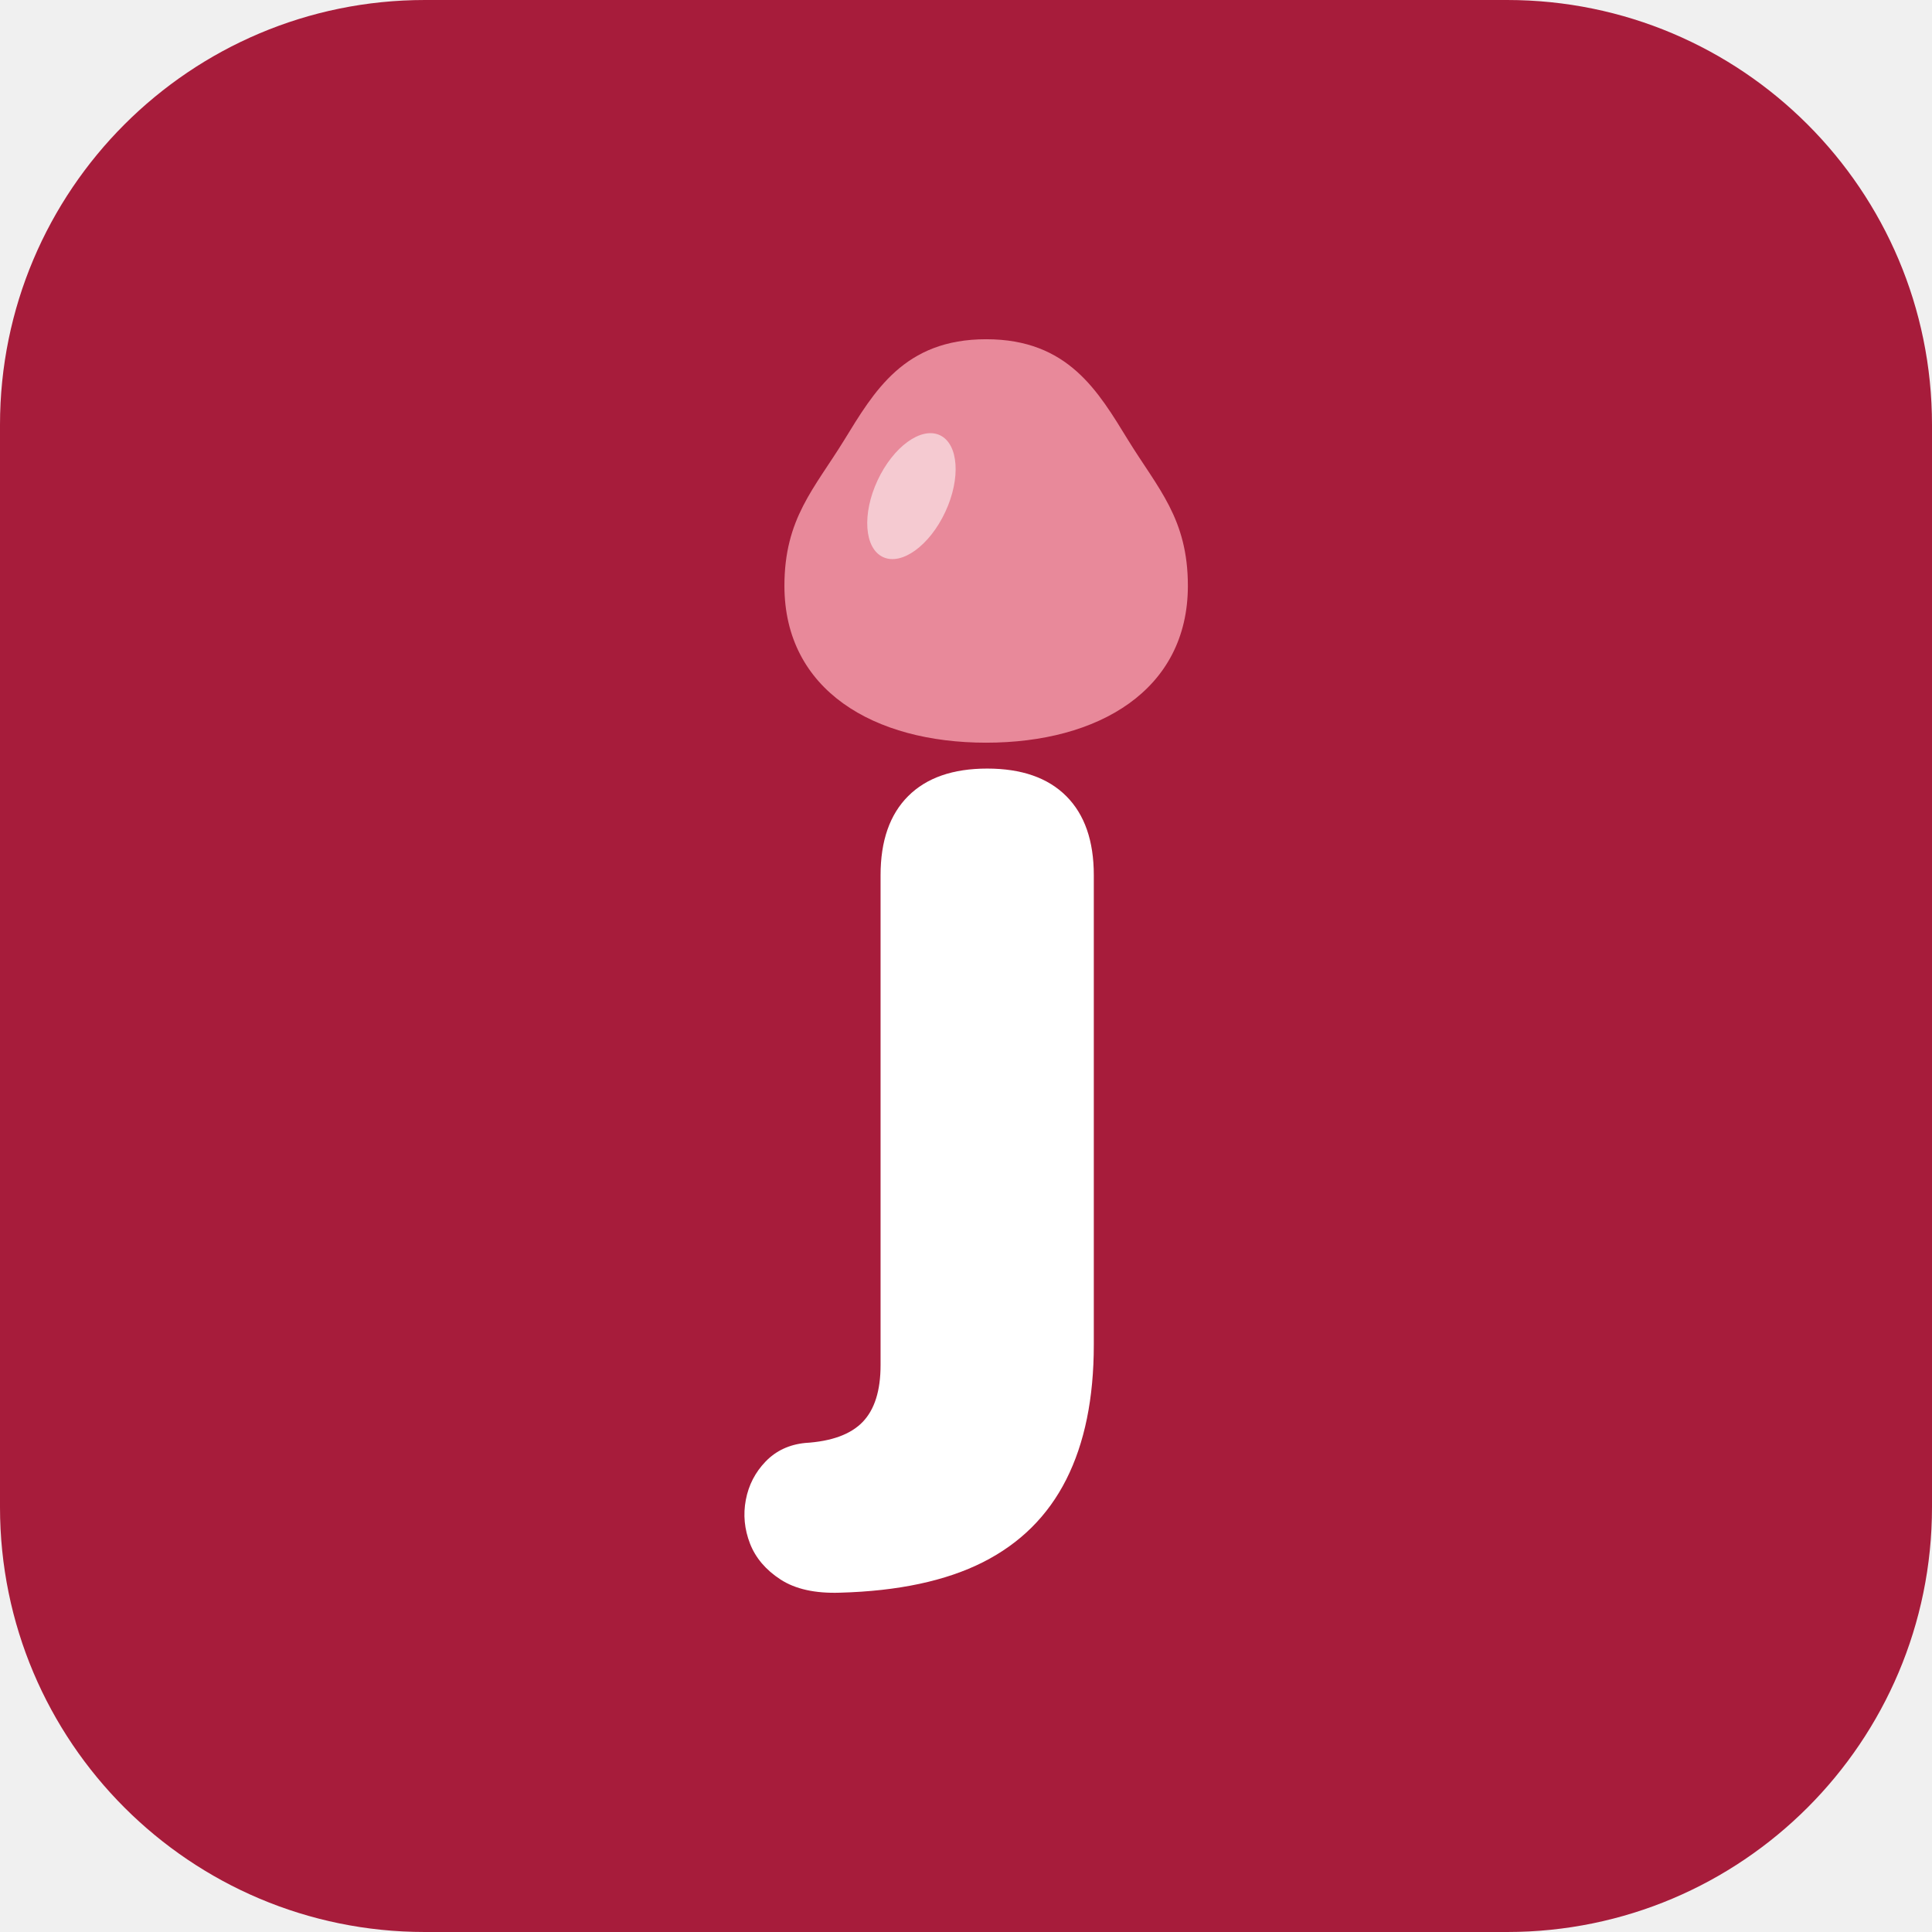
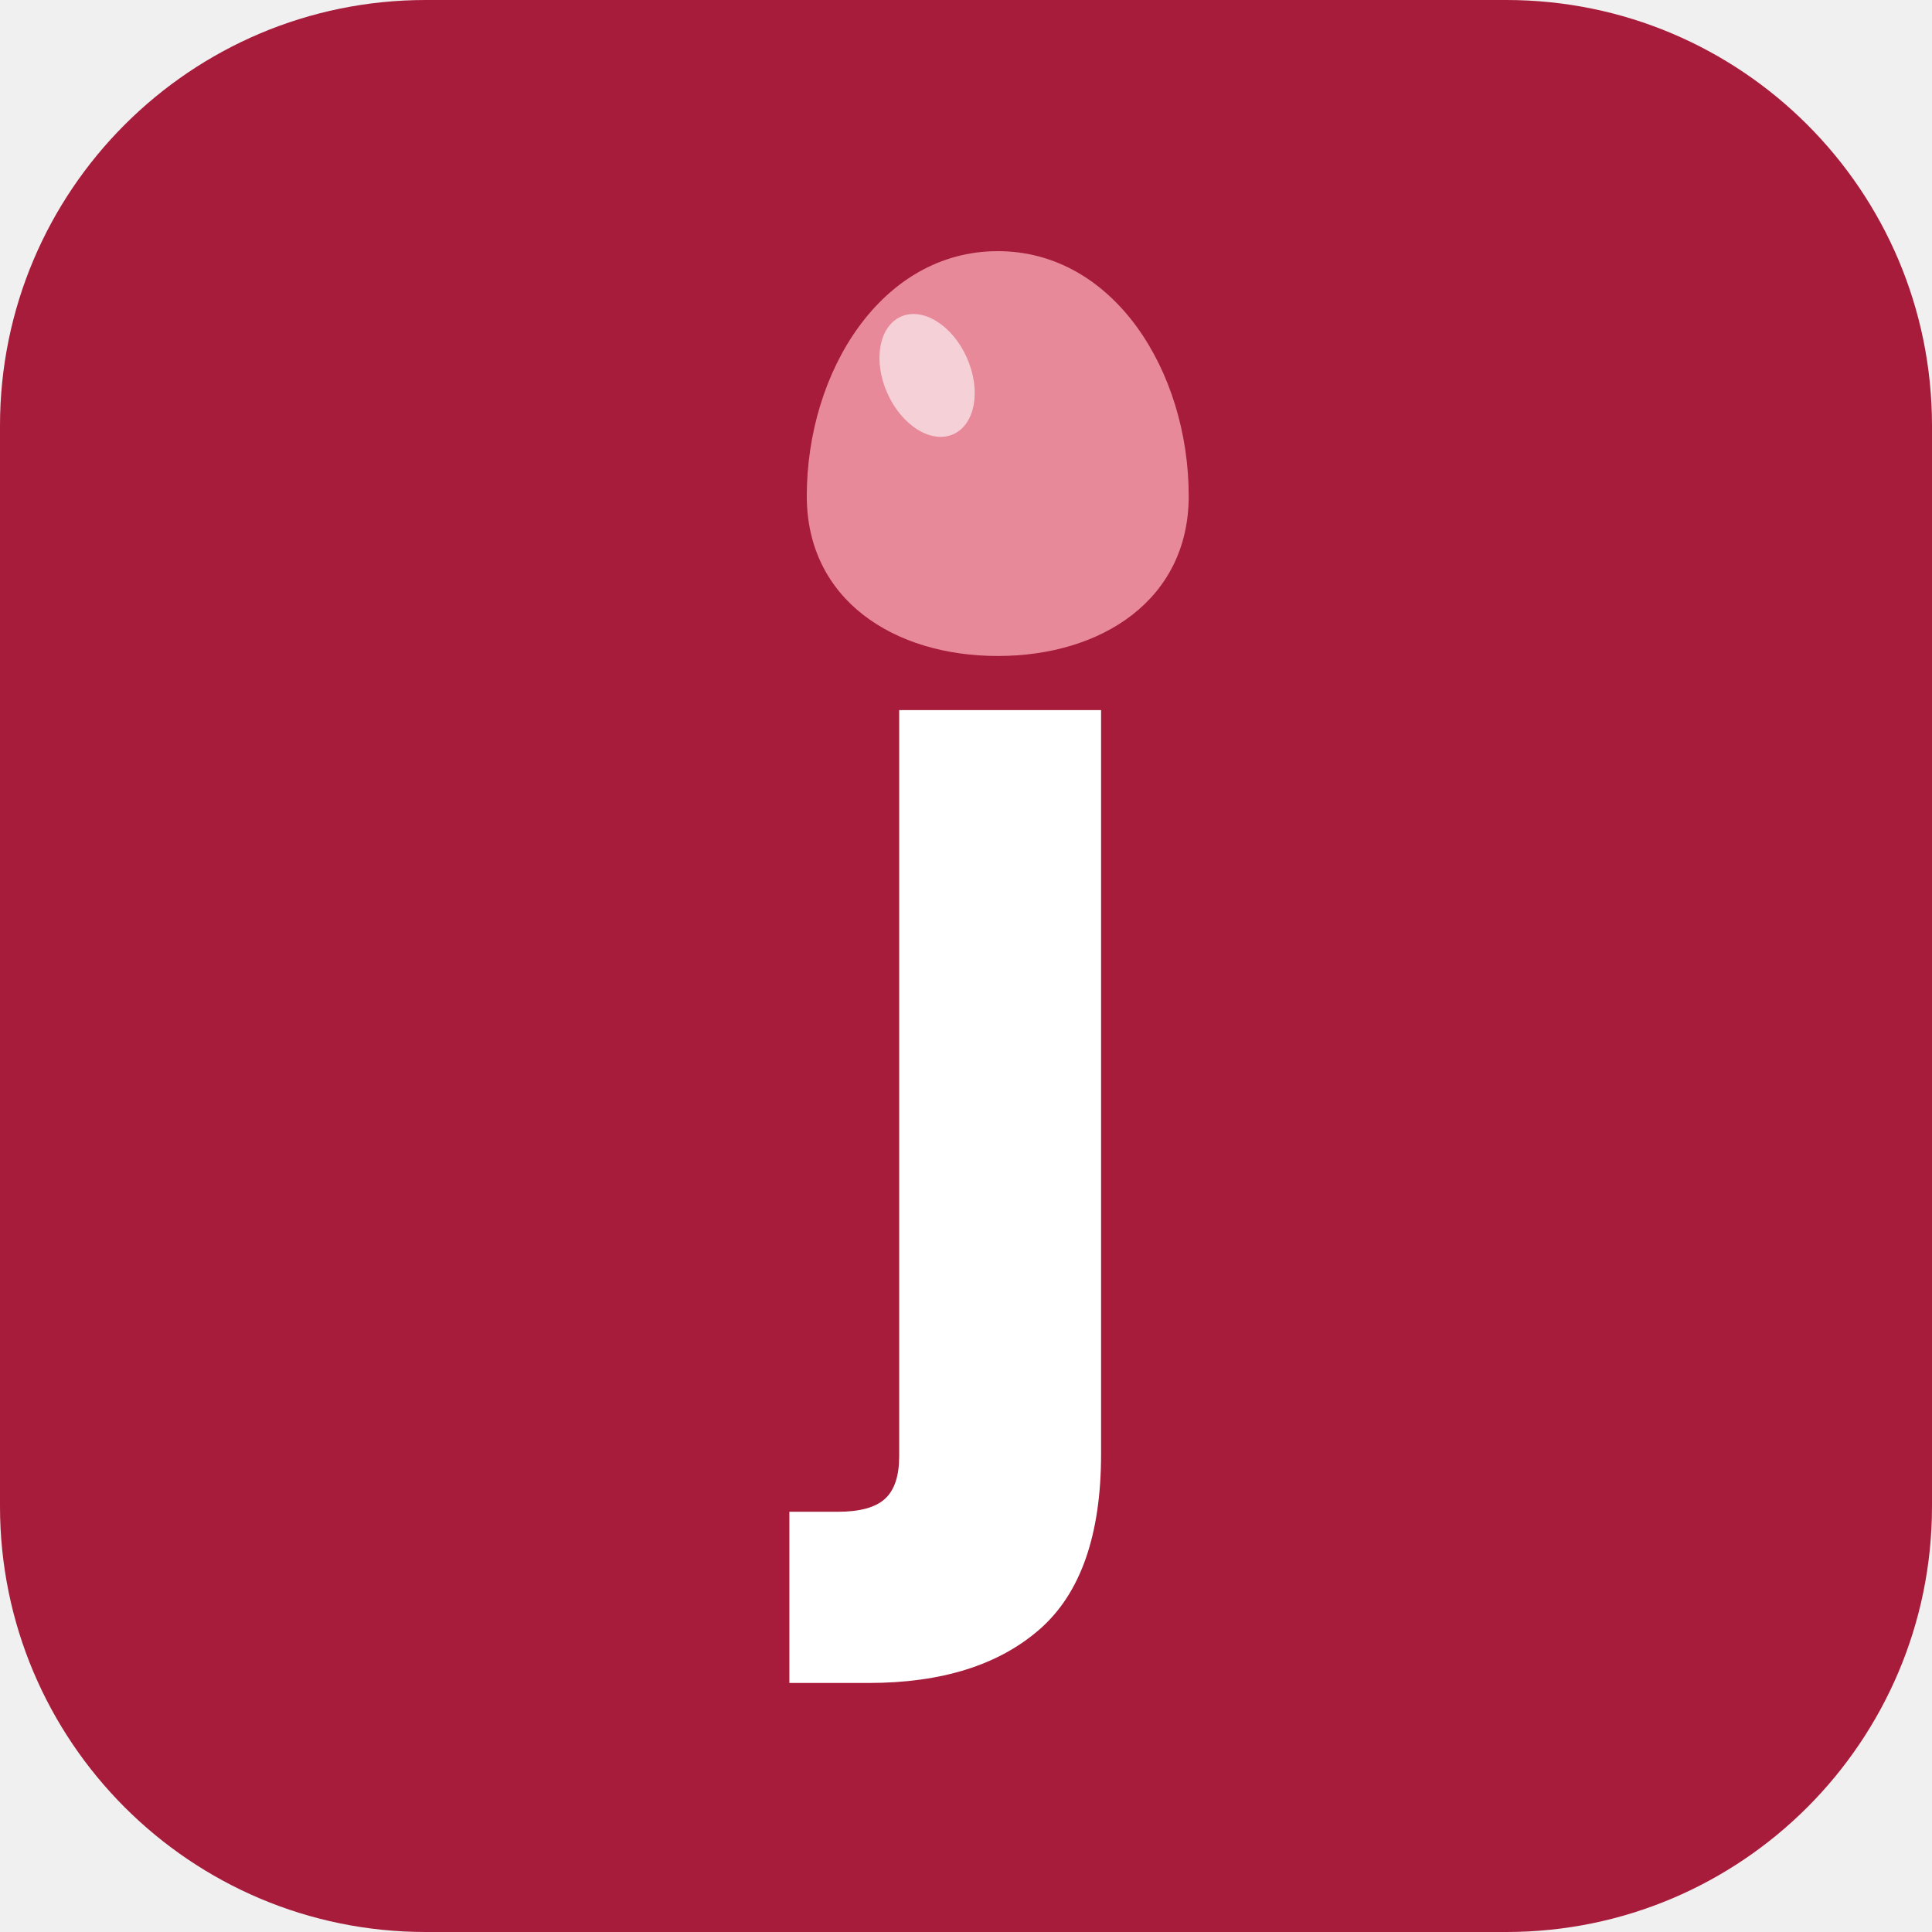
- <svg xmlns="http://www.w3.org/2000/svg" viewBox="0 0 512 512" width="512" height="512" role="img" aria-label="JellyFit">
-   <rect width="512" height="512" rx="112.6" fill="#A71C3B" />
-   <path d="M7.3 59.36Q-2.54 59.68 -8.41 55.87Q-14.28 52.06 -16.51 46.35Q-18.73 40.63 -17.62 34.76Q-16.51 28.89 -12.38 24.6Q-8.25 20.32 -1.9 19.68Q8.57 19.05 13.33 14.13Q18.09 9.21 18.09 -0.95V-130.79Q18.09 -144.44 25.4 -151.74Q32.7 -159.04 46.35 -159.04Q60 -159.04 67.3 -151.74Q74.6 -144.44 74.6 -130.79V-6.35Q74.6 14.92 67.3 29.36Q60 43.81 45.24 51.27Q30.47 58.73 7.3 59.36Z" transform="translate(215.27 362.72)" fill="#FFFFFF" />
-   <g transform="translate(215.27 362.72)">
-     <g transform="translate(-17.29 -282.72) scale(1.98)">
-       <path d="M32 5c11 0 15 7 19 13.5S59 29 59 38c0 14-12 21-27 21S5 52 5 38c0-9 4-13 8-19.5S21 5 32 5z" fill="#E8899A" />
-       <ellipse cx="22" cy="26" rx="5" ry="9" fill="#fff" fill-opacity=".55" transform="rotate(25 22 26)" />
-     </g>
-   </g>
+ <svg xmlns="http://www.w3.org/2000/svg" width="512" height="512" viewBox="0 0 1080 1080" role="img" aria-label="JellyFit">
+   <rect width="1080" height="1080" rx="238" fill="#A71C3B" />
+   <path d="M233 -72Q233 -175 181.0 -220.5Q129 -266 36 -266H-31V-121H10Q38 -121 50.0 -110.0Q62 -99 62 -74V558H233Z" fill="#FFFFFF" transform="translate(461.73,765.23) scale(0.66,-0.66)" />
+   <path d="M557.75,140.40 C622.65,140.40 664.50,207.61 664.50,277.31 C664.50,335.24 615.82,366.70 557.75,366.70 C499.68,366.70 451.00,335.24 451.00,277.31 C451.00,207.61 492.85,140.40 557.75,140.40 Z" fill="#E8899A" />
+   <ellipse cx="518.25" cy="209.87" rx="24.34" ry="35.98" fill="#FFFFFF" opacity=".6" transform="rotate(-24 518.25 209.87)" />
</svg>
